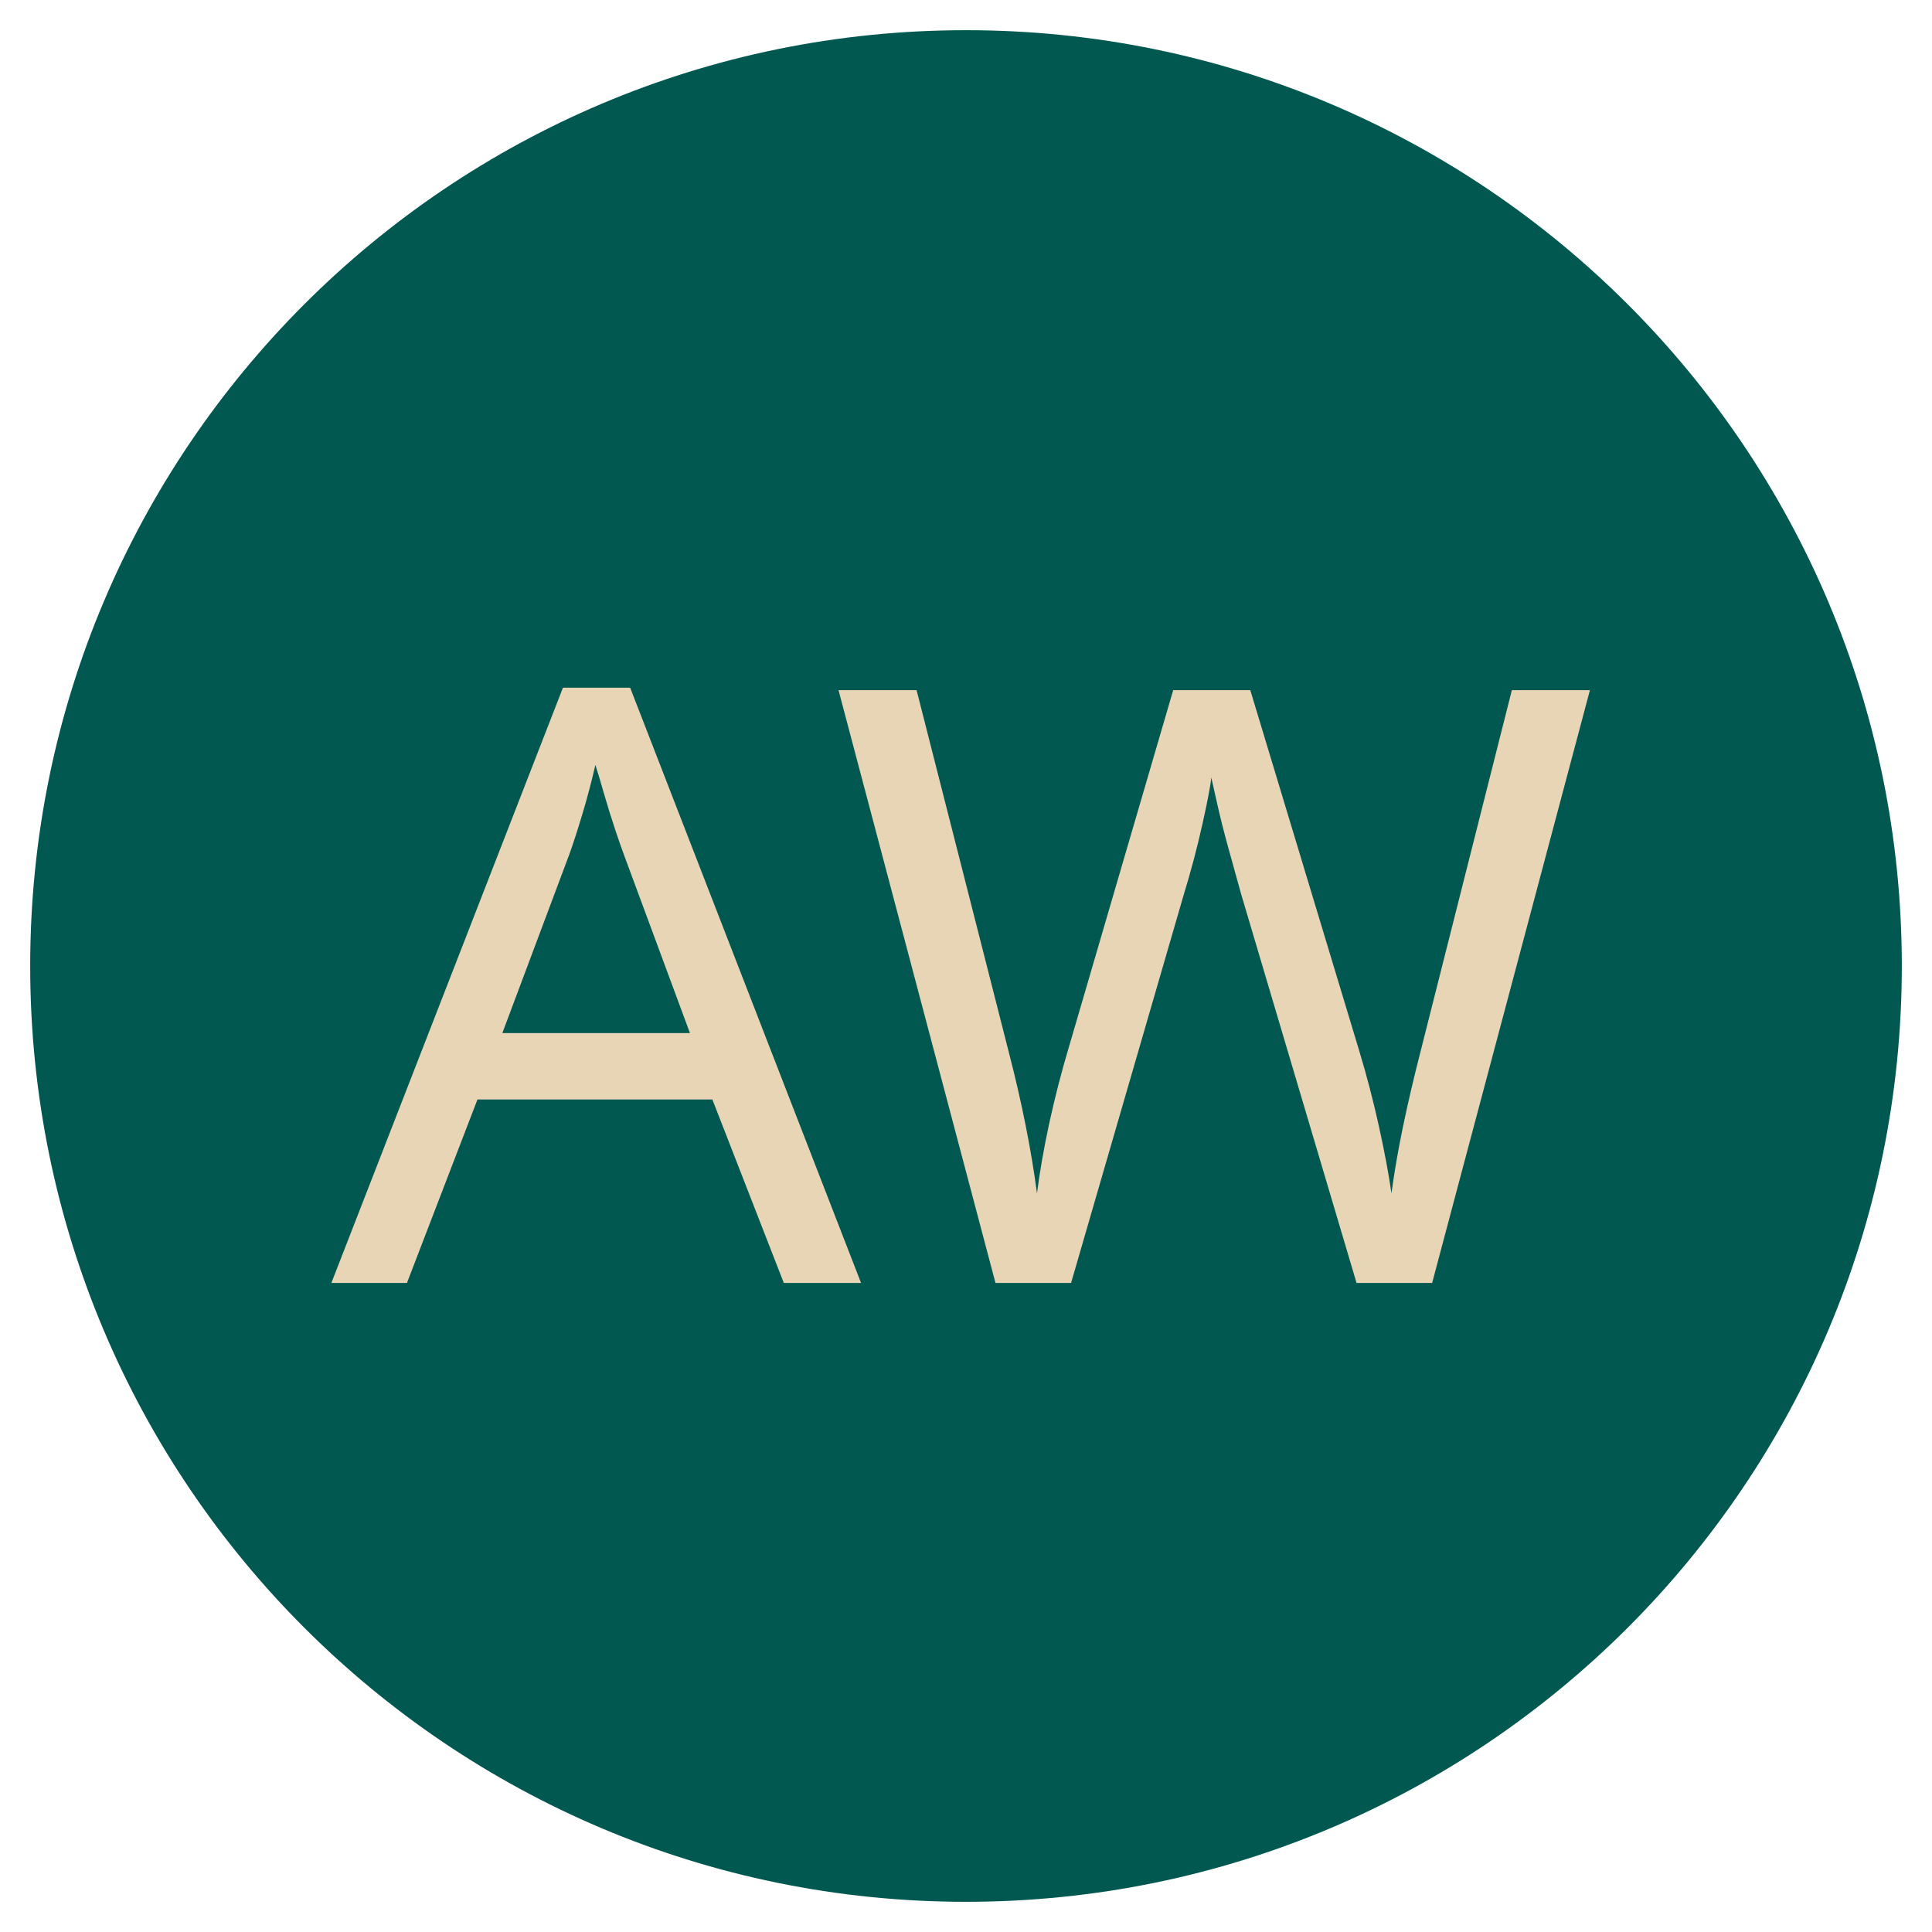
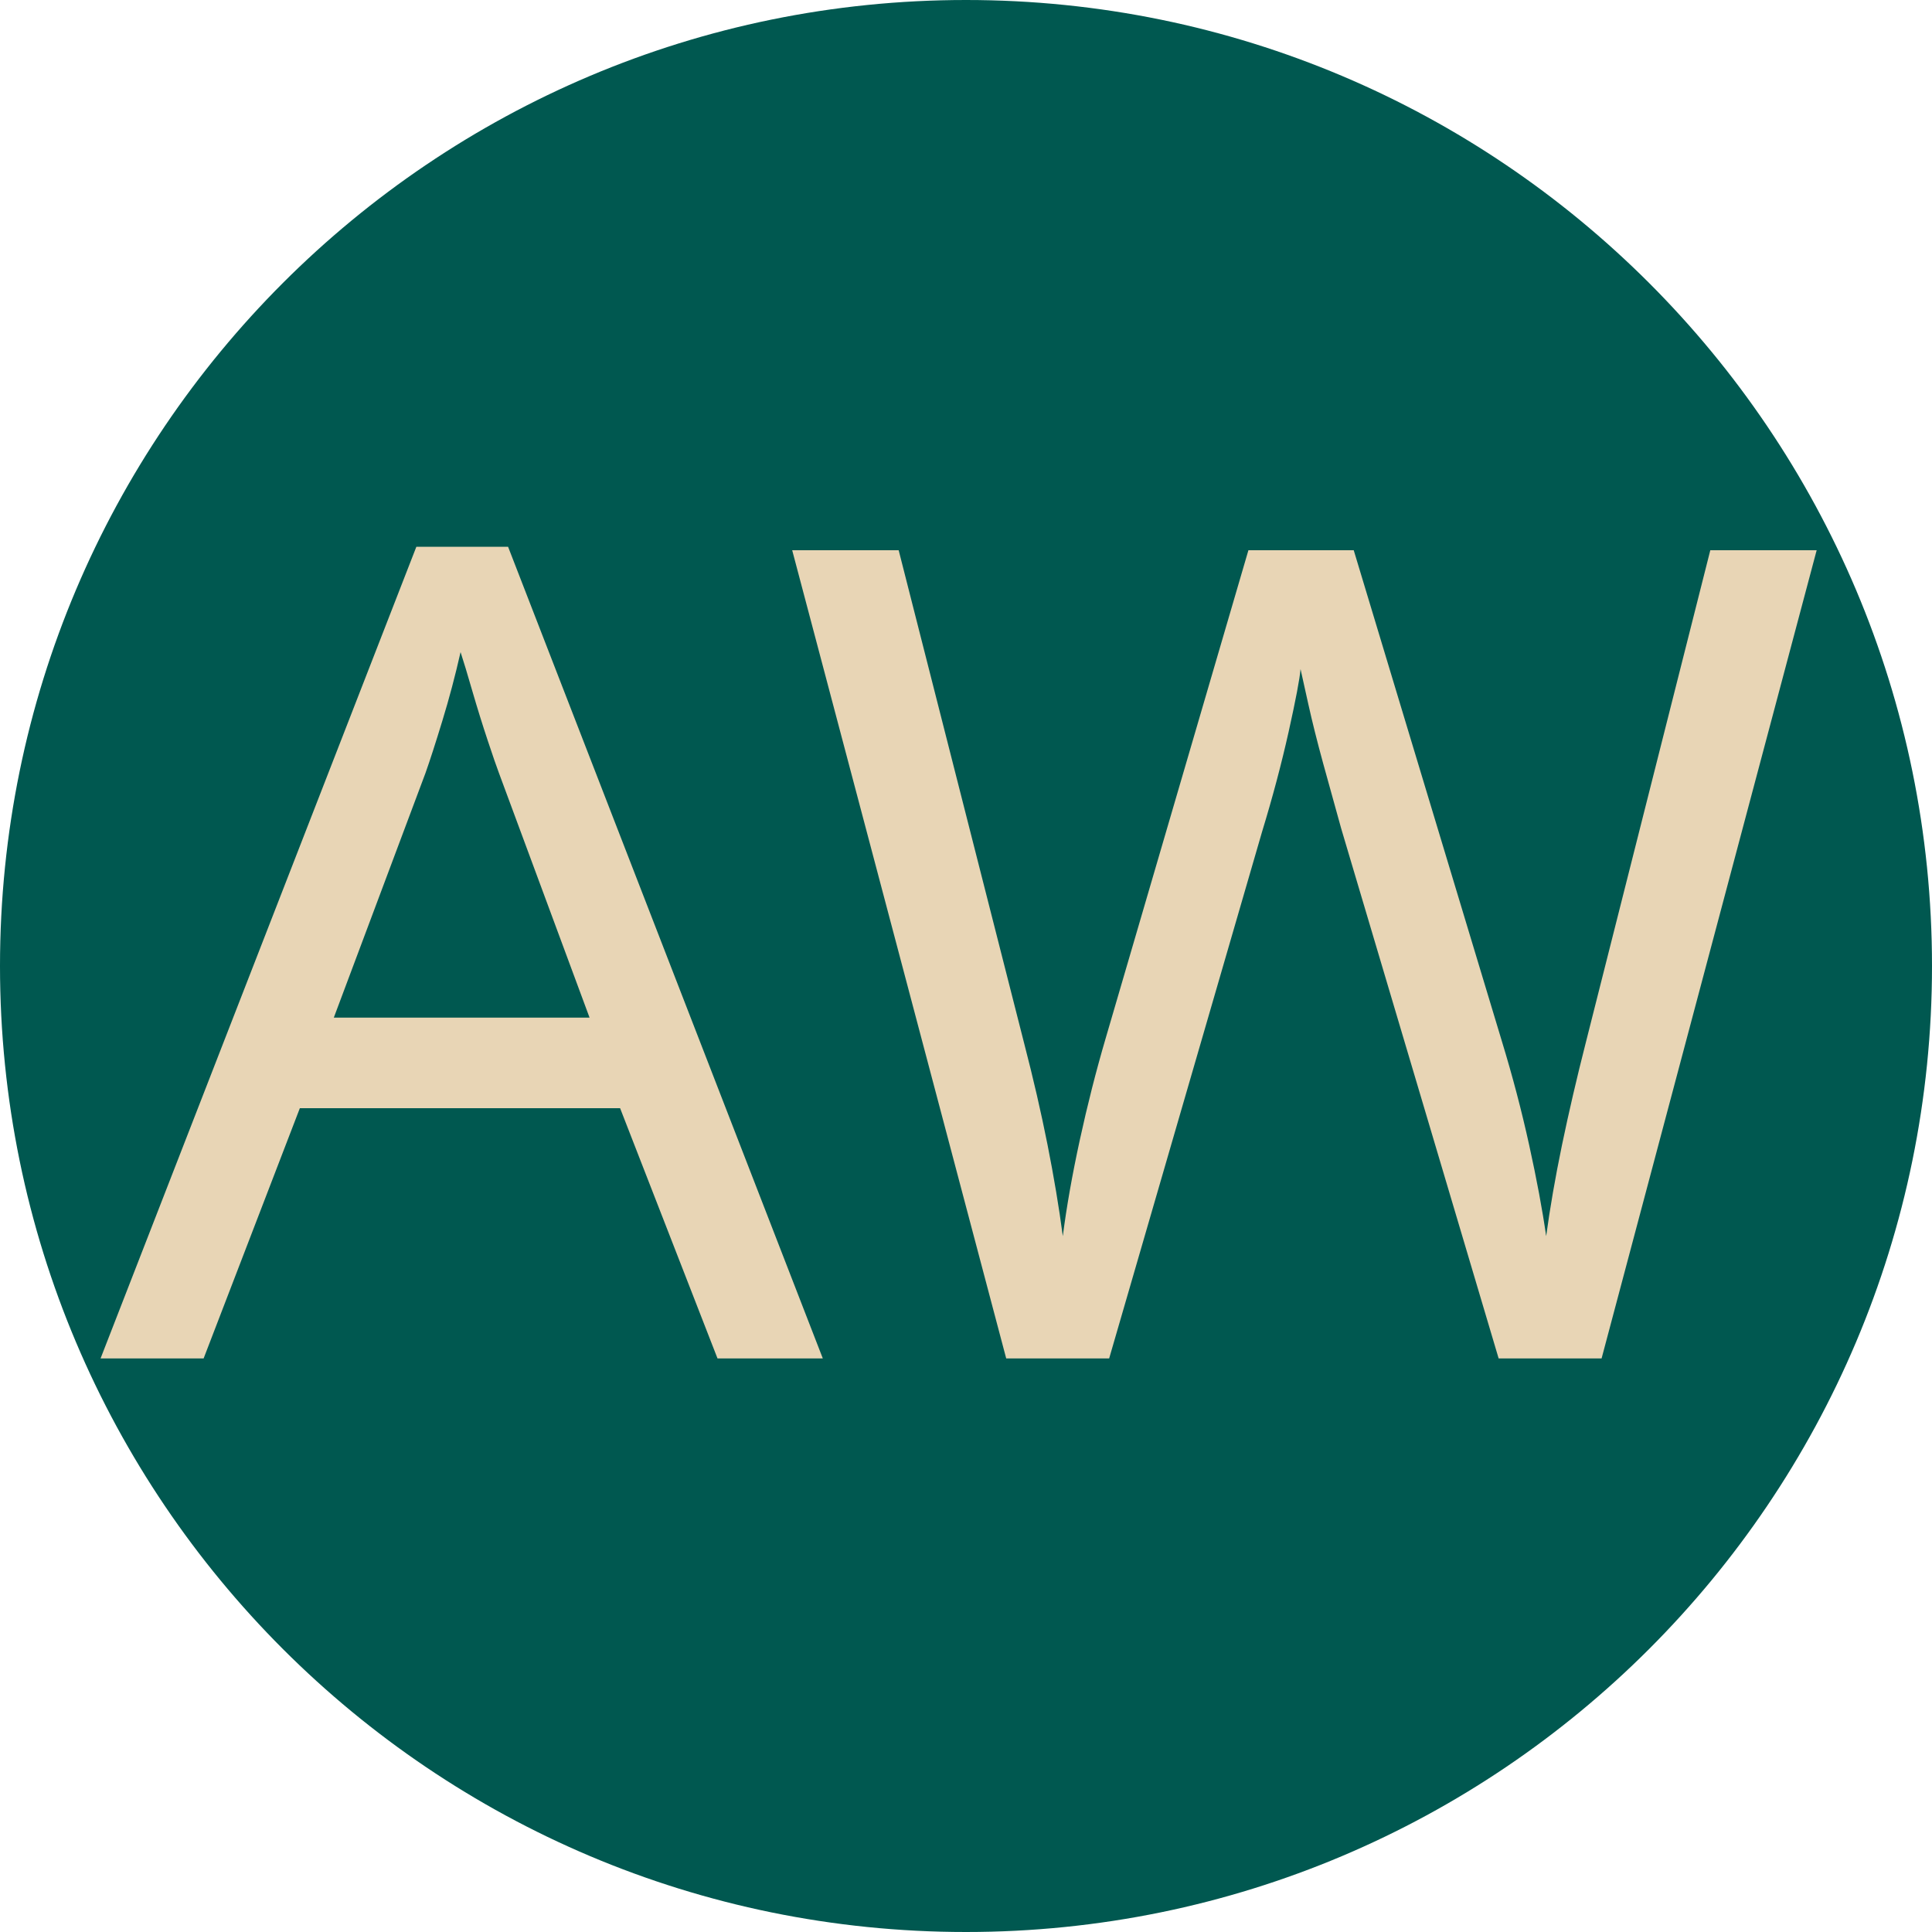
<svg xmlns="http://www.w3.org/2000/svg" viewBox="0 0 256 256">
-   <circle cx="128" cy="128" r="124" fill="#005850" />
-   <text x="128" y="170" font-family="Josefin Sans, system-ui, sans-serif" font-size="110" font-weight="500" fill="#E8D5B5" text-anchor="middle">AW</text>
+   <circle cx="128" cy="128" r="128" fill="#005850" />
+   <text x="128" y="180" font-family="Josefin Sans, system-ui, sans-serif" font-size="150" font-weight="500" fill="#E8D5B5" text-anchor="middle">AW</text>
</svg>
